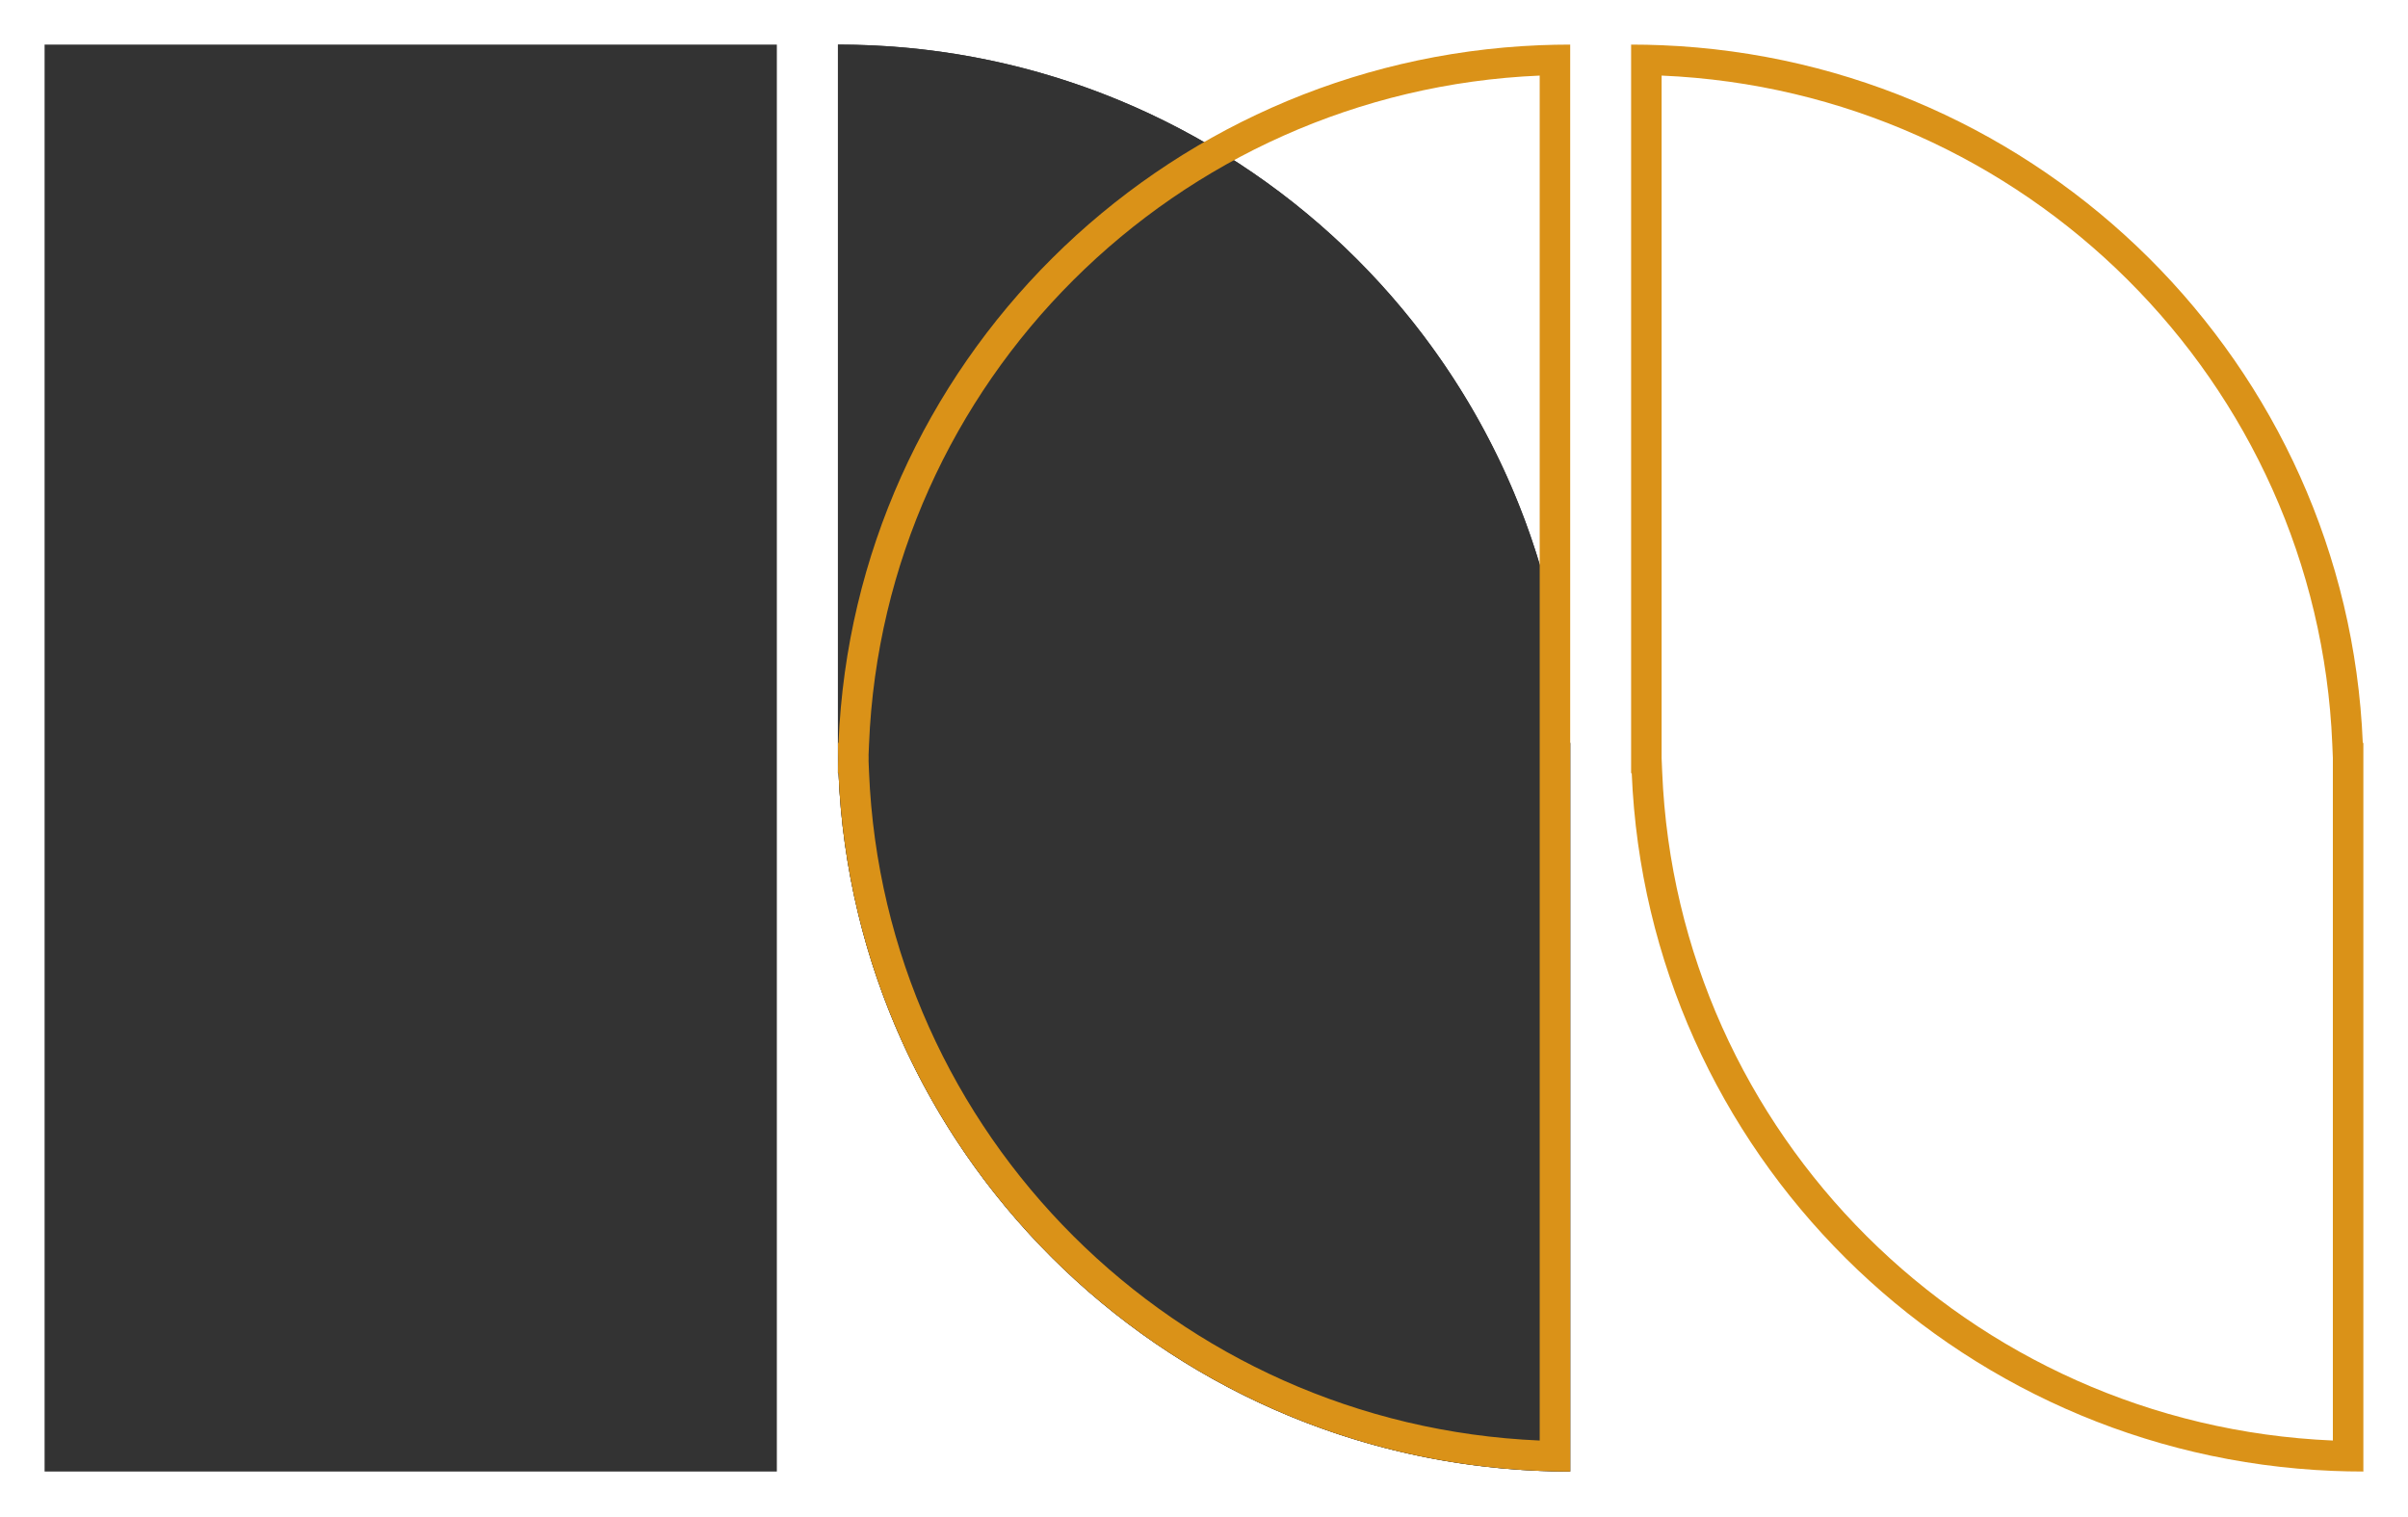
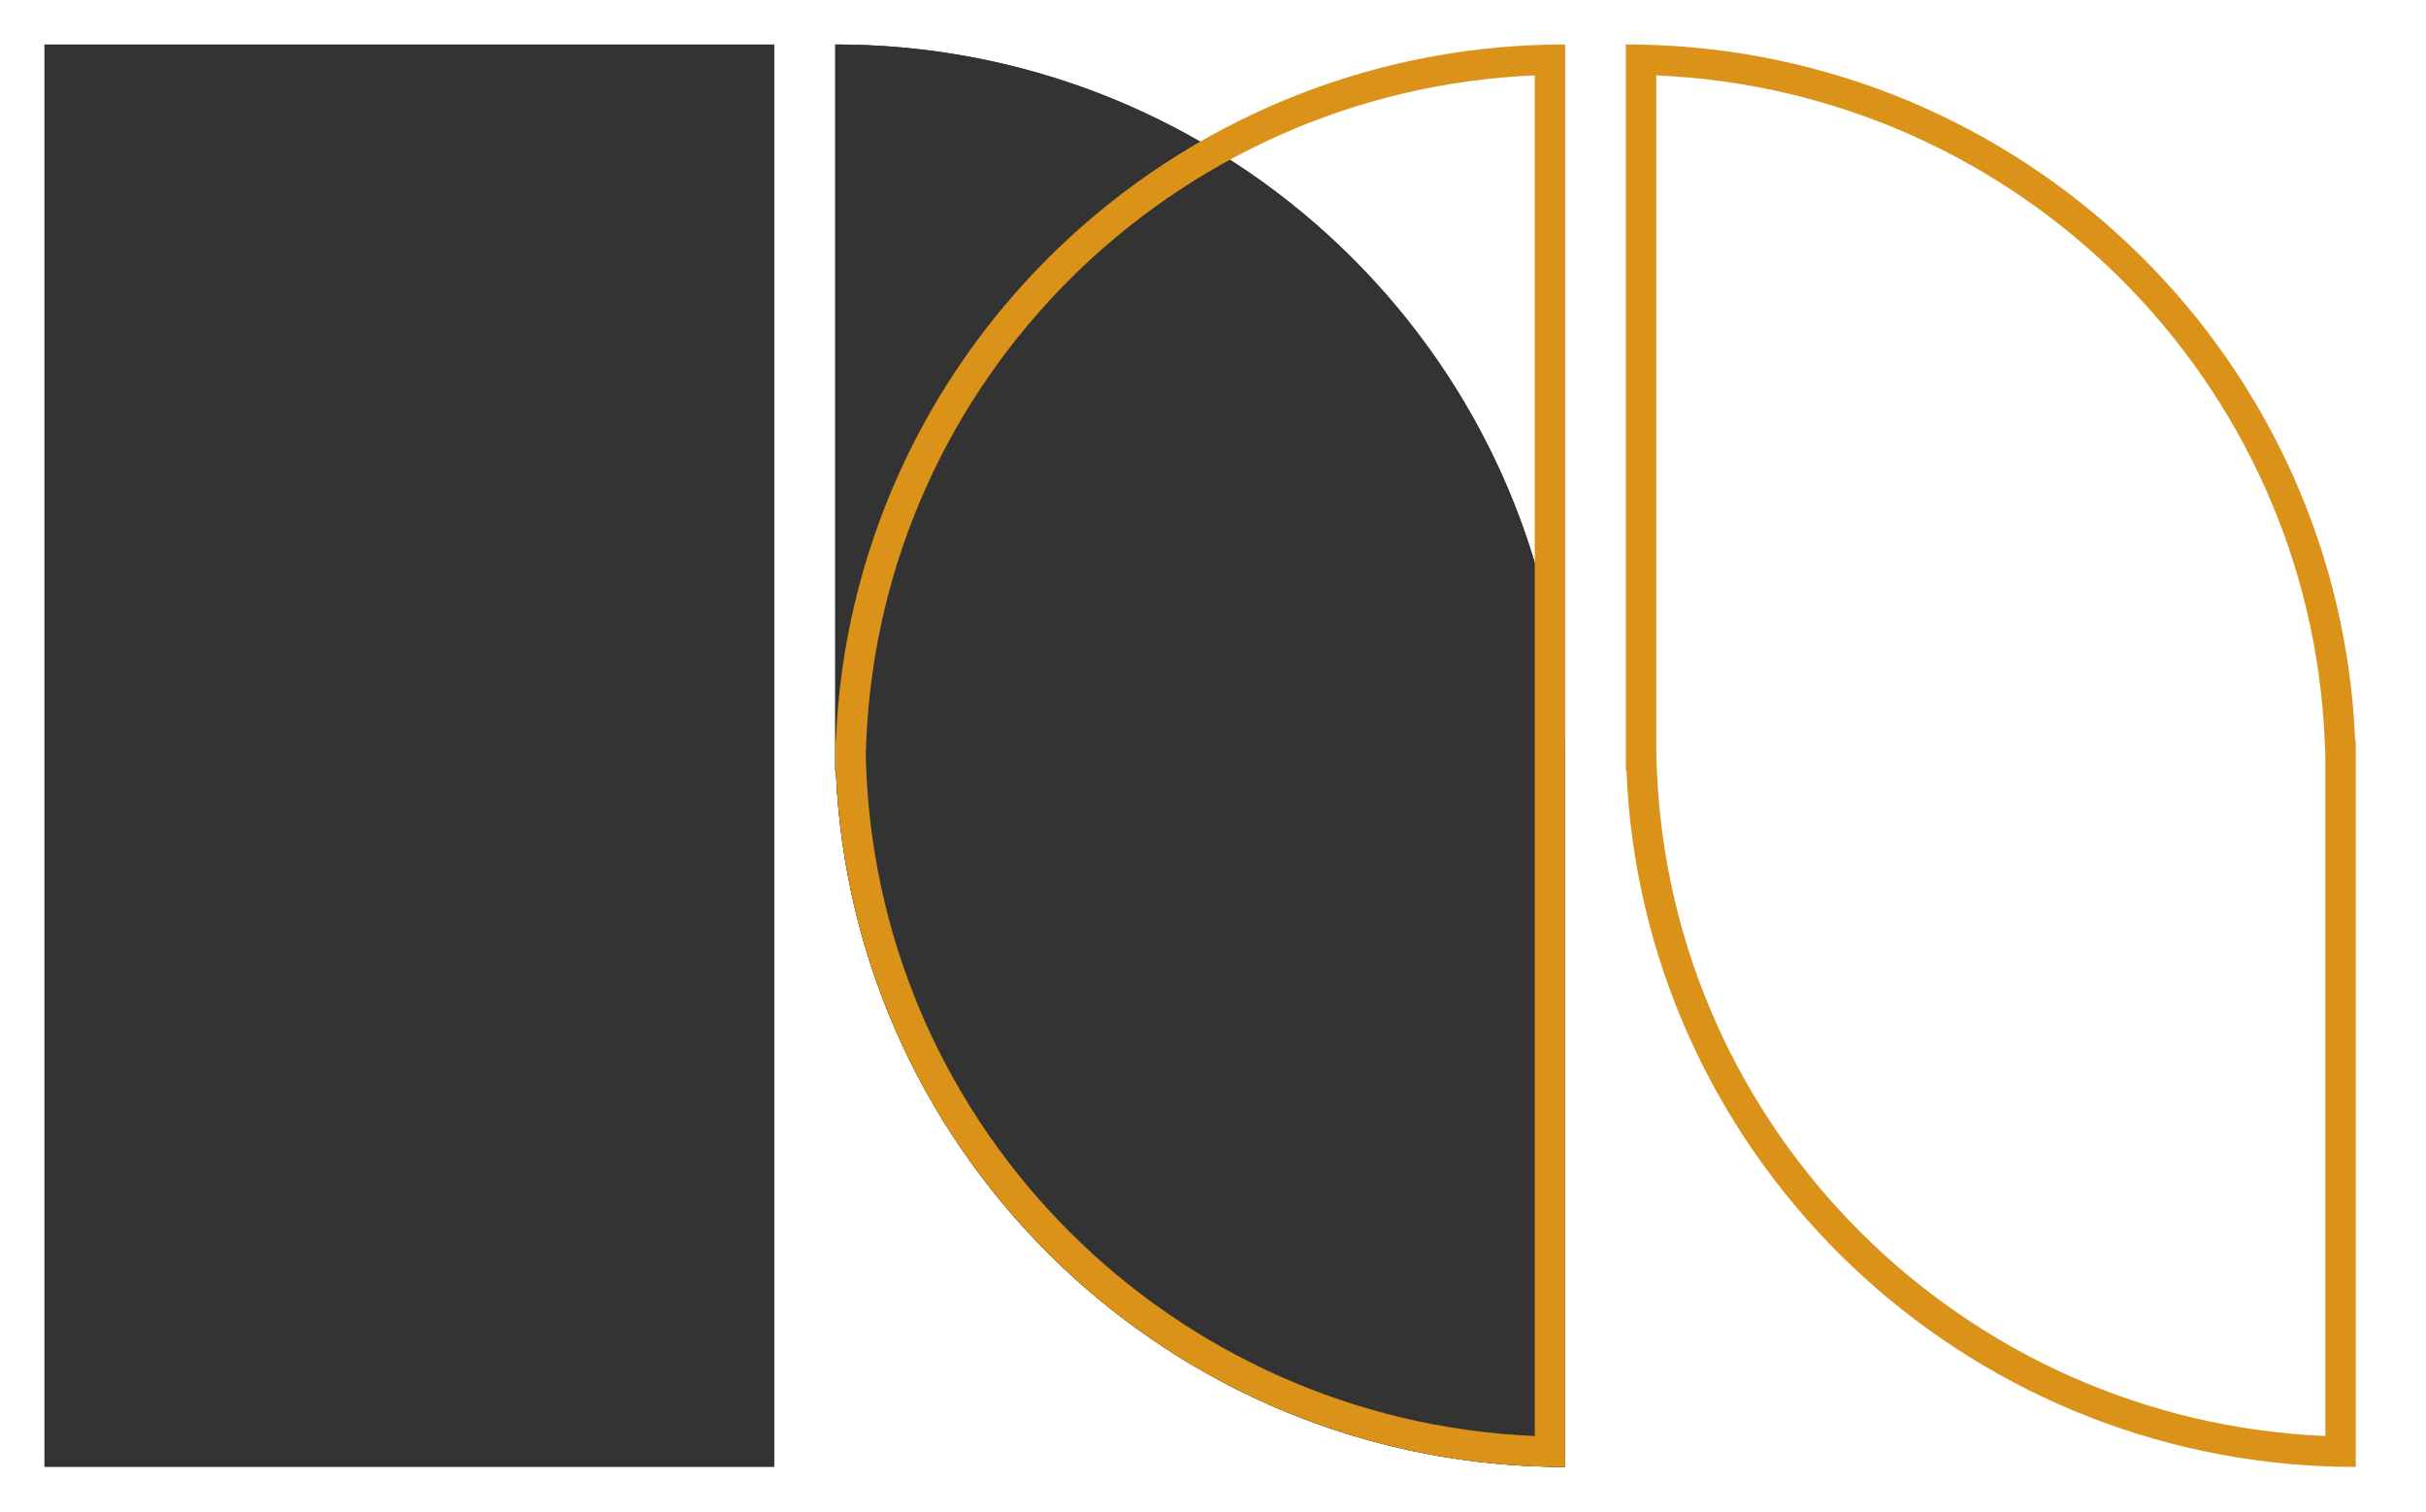
- <svg xmlns="http://www.w3.org/2000/svg" width="54" height="34" viewBox="0 0 54 34" fill="none">
-   <path d="M17.421 1H1V33H17.421V1Z" fill="#333333" />
-   <path d="M18.791 1C27.631 1 34.84 7.951 35.199 16.66H35.212V33C26.372 33 19.163 26.049 18.804 17.34H18.791V1Z" fill="#333333" />
-   <path fill-rule="evenodd" clip-rule="evenodd" d="M34.528 16.998L34.515 16.687C34.181 8.568 27.632 2.043 19.475 1.695V17.002L19.488 17.313C19.822 25.432 26.371 31.957 34.528 32.305V16.998ZM35.199 16.66H35.212V33C34.983 33 34.755 32.995 34.528 32.986C26.003 32.638 19.153 25.823 18.804 17.34H18.791V1C19.02 1 19.248 1.005 19.475 1.014C28 1.362 34.85 8.177 35.199 16.66Z" fill="#333333" />
-   <path fill-rule="evenodd" clip-rule="evenodd" d="M18.804 17.34C19.153 25.823 26.003 32.638 34.528 32.986C34.755 32.995 34.983 33 35.212 33V1C34.983 1 34.755 1.005 34.528 1.014C26.003 1.362 19.153 8.177 18.804 16.66H18.791C18.791 16.773 18.792 16.887 18.795 17C18.792 17.113 18.791 17.227 18.791 17.34H18.804ZM19.478 17.067L19.488 17.313C19.822 25.432 26.371 31.957 34.528 32.305V1.695C26.371 2.043 19.822 8.568 19.488 16.687L19.478 16.933C19.478 16.95 19.479 16.967 19.479 16.984L19.479 17L19.479 17.016C19.479 17.033 19.478 17.05 19.478 17.067Z" fill="#DA9218" />
-   <path fill-rule="evenodd" clip-rule="evenodd" d="M52.315 16.998L52.302 16.687C51.968 8.568 45.419 2.043 37.262 1.695V17.002L37.275 17.313C37.609 25.432 44.158 31.957 52.315 32.305V16.998ZM52.986 16.66H52.999V33C52.77 33 52.542 32.995 52.315 32.986C43.79 32.638 36.94 25.823 36.592 17.34H36.578V1C36.807 1 37.035 1.005 37.262 1.014C45.787 1.362 52.637 8.177 52.986 16.66Z" fill="#DA9218" />
+ <svg xmlns="http://www.w3.org/2000/svg" width="61" height="38" viewBox="0 0 61 38" fill="none">
+   <path d="M19.47 1.118H1.117V36.882H19.47V1.118Z" fill="#333333" />
+   <path d="M21.002 1.118C30.882 1.118 38.94 8.886 39.34 18.619H39.355V36.882C29.475 36.882 21.417 29.114 21.017 19.381H21.002V1.118Z" fill="#333333" />
+   <path fill-rule="evenodd" clip-rule="evenodd" d="M38.59 18.998L38.576 18.651C38.203 9.576 30.883 2.283 21.767 1.895V19.002L21.781 19.349C22.154 28.424 29.474 35.717 38.59 36.105V18.998ZM39.34 18.619H39.355V36.882C39.099 36.882 38.844 36.877 38.59 36.867C29.062 36.478 21.407 28.861 21.017 19.381H21.002V1.118C21.258 1.118 21.513 1.123 21.767 1.133C31.295 1.522 38.95 9.139 39.34 18.619Z" fill="#333333" />
+   <path fill-rule="evenodd" clip-rule="evenodd" d="M21.017 19.381C21.407 28.861 29.062 36.478 38.59 36.867C38.844 36.877 39.099 36.882 39.355 36.882V1.118C39.099 1.118 38.844 1.123 38.59 1.133C29.062 1.522 21.407 9.139 21.017 18.619H21.002C21.002 18.747 21.003 18.873 21.006 19C21.003 19.127 21.002 19.253 21.002 19.381H21.017ZM21.77 19.075L21.781 19.349C22.154 28.424 29.474 35.717 38.59 36.105V1.895C29.474 2.283 22.154 9.576 21.781 18.651L21.77 18.925C21.77 18.944 21.77 18.963 21.771 18.982L21.771 19L21.771 19.018C21.77 19.037 21.77 19.056 21.77 19.075Z" fill="#DA9218" />
+   <path fill-rule="evenodd" clip-rule="evenodd" d="M58.469 18.998L58.455 18.651C58.082 9.576 50.762 2.283 41.646 1.895V19.002L41.66 19.349C42.033 28.424 49.353 35.717 58.469 36.105V18.998ZM59.219 18.619H59.234V36.882C58.978 36.882 58.723 36.877 58.469 36.867C48.941 36.478 41.286 28.861 40.896 19.381H40.881V1.118C41.137 1.118 41.392 1.123 41.646 1.133C51.173 1.522 58.829 9.139 59.219 18.619Z" fill="#DA9218" />
</svg>
